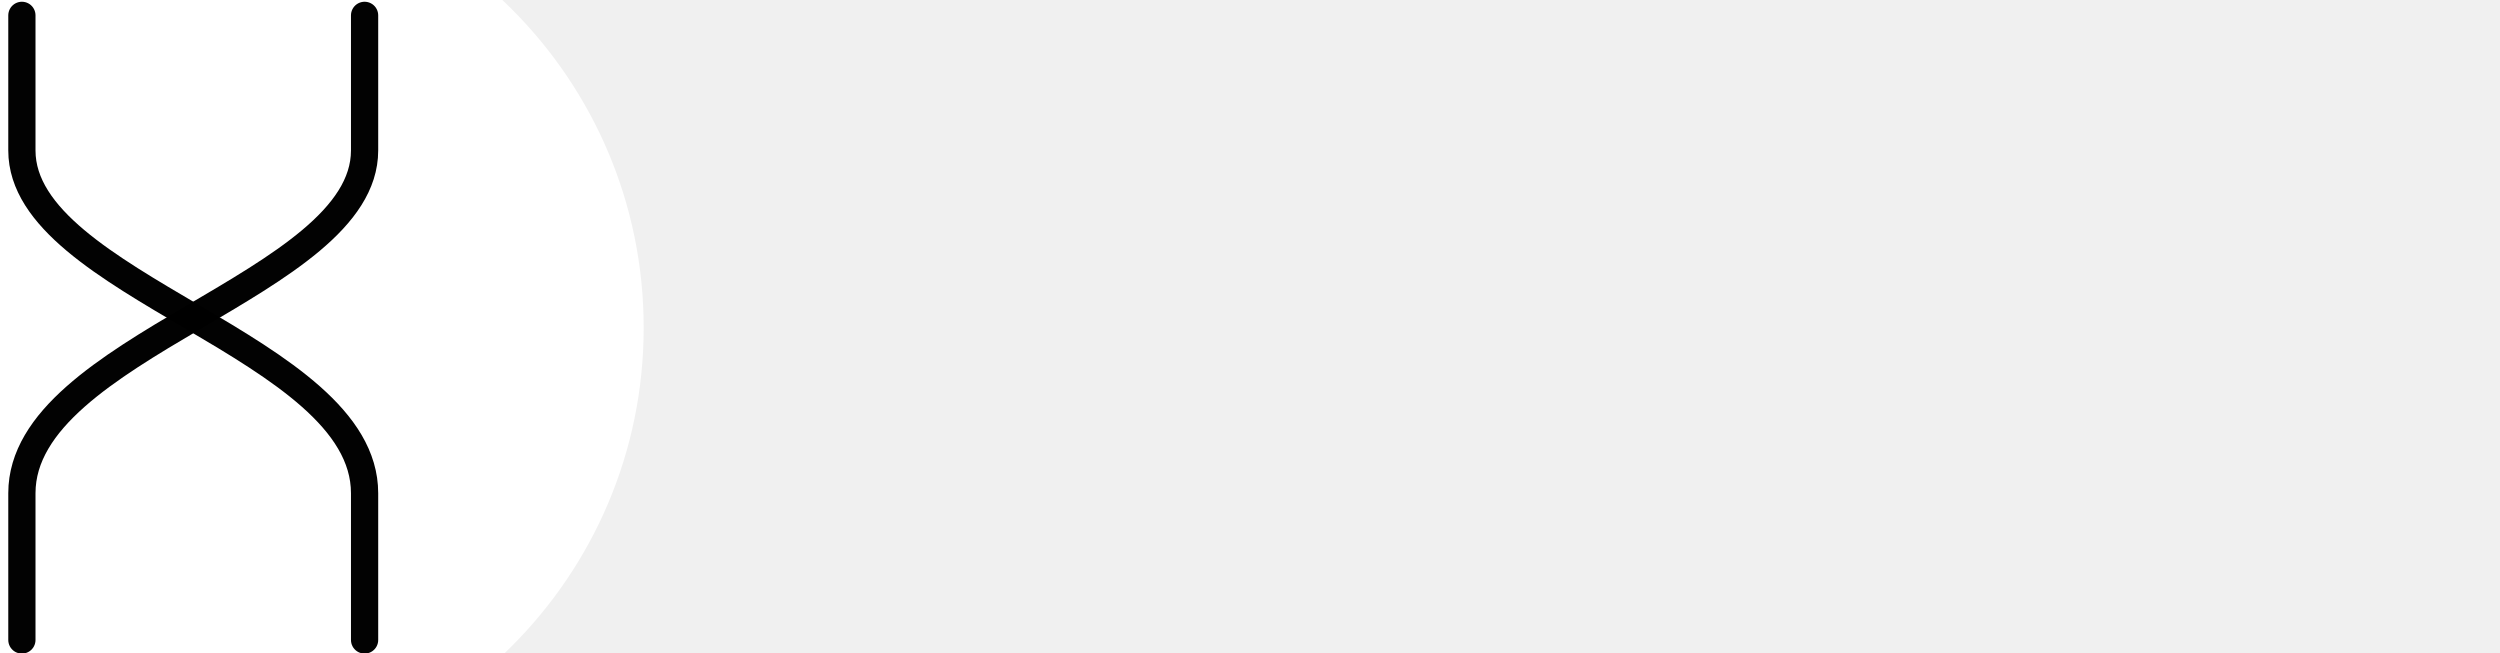
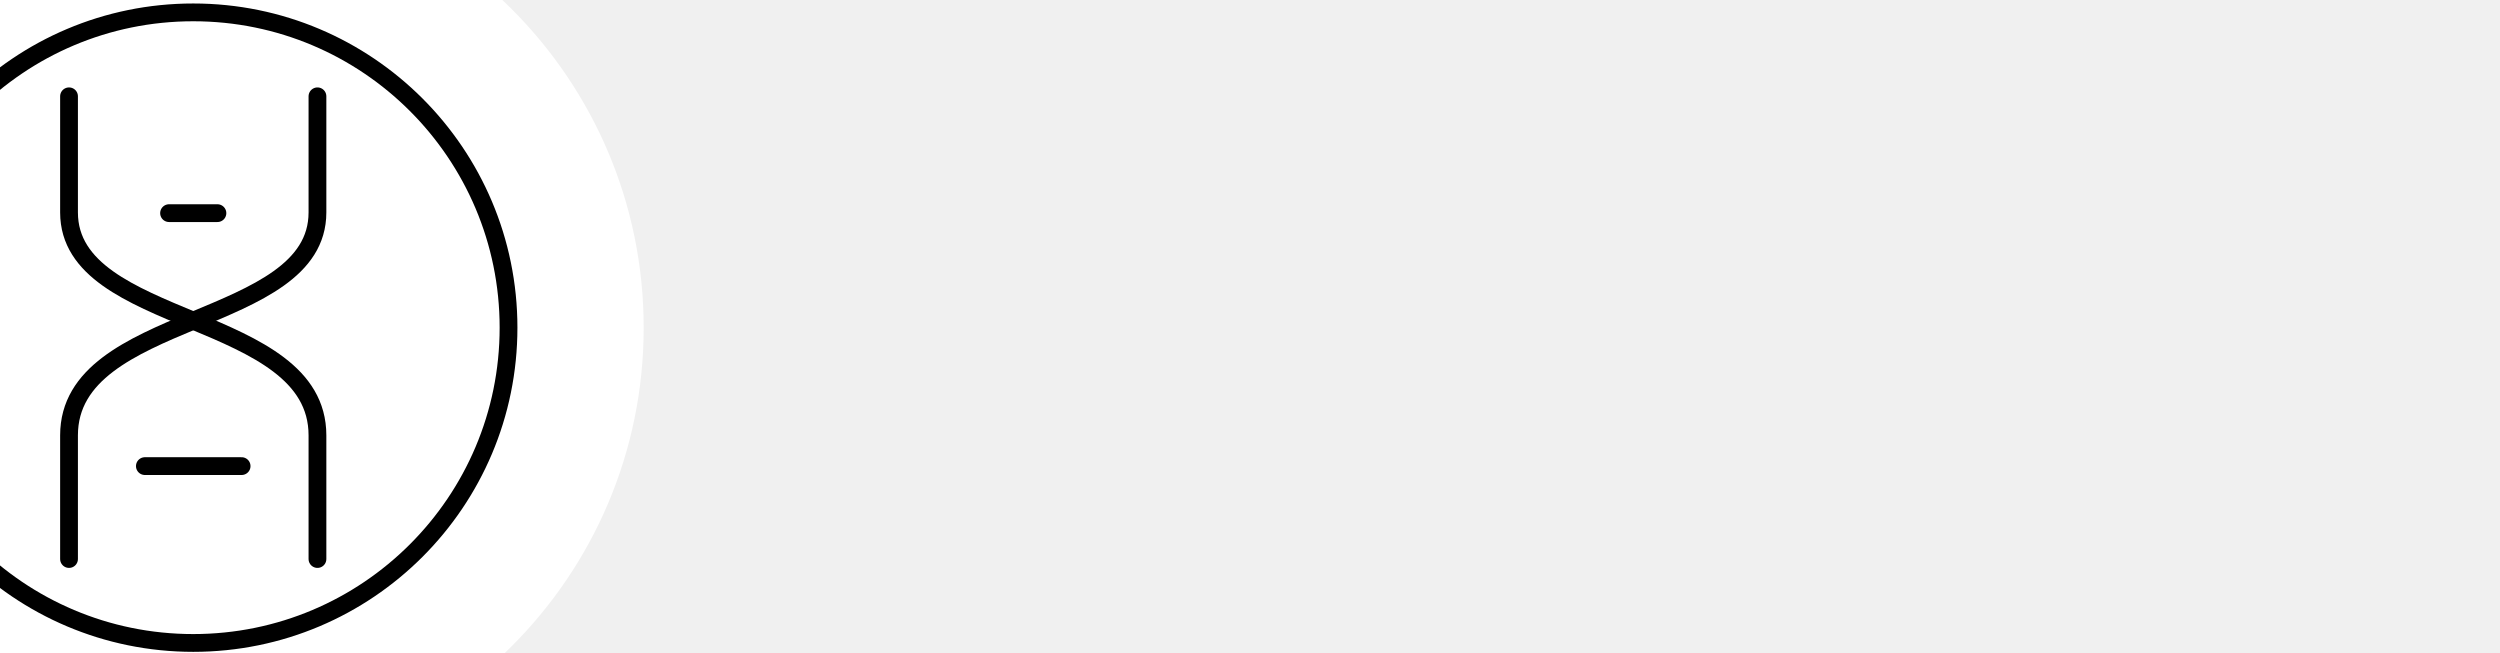
<svg xmlns="http://www.w3.org/2000/svg" width="61.053mm" height="15.928mm" viewBox="0 0 61.053 15.928" version="1.1" id="svg8">
  <defs id="defs2" />
  <g id="layer1" transform="translate(-85.9287,-102.4202)">
    <circle id="path836" cx="90.648" cy="110.422" style="fill:#ffffff;fill-opacity:1;stroke-width:0.188;stroke:none;stroke-opacity:1" r="11" />
-     <g id="g881" transform="translate(0.2023164,0.4342702)" style="stroke:#000000;stroke-opacity:0.99">
-       <path id="path826" d="m 86.261,102.361 c 0,0 0,0 0,3.3 0,3.3 8.369,4.784 8.369,8.369 0,3.585 0,3.585 0,3.585" style="fill:none;fill-rule:evenodd;stroke:#000000;stroke-width:0.665;stroke-linecap:round;stroke-linejoin:round;stroke-miterlimit:4;stroke-dasharray:none;stroke-opacity:0.99" />
-       <path id="path826-2" d="m 94.63,102.361 c 0,0 0,0 0,3.3 0,3.3 -8.369,4.784 -8.369,8.369 0,3.585 0,3.585 0,3.585" style="fill:none;fill-rule:evenodd;stroke:#000000;stroke-width:0.665;stroke-linecap:round;stroke-linejoin:round;stroke-miterlimit:4;stroke-dasharray:none;stroke-opacity:0.99" />
+     <g id="g504" transform="matrix(0.217139,0,0,0.217139,79.79092,99.56523)">
+       <g id="Ebene_1_1_">
+ </g>
+       <circle class="st0" cx="50" cy="50" r="35.46" id="circle477" />
+       <g id="g487">
+         <path class="st0" d="m 36.03,23.98 c 0,0 0,0.11 0,13.06 0,12.95 27.94,11.16 27.94,25.07 0,13.91 0,13.91 0,13.91" id="path479" />
+         <path class="st0" d="m 63.97,23.98 c 0,0 0,0.11 0,13.06 0,12.95 -27.94,11.16 -27.94,25.07 0,13.91 0,13.91 0,13.91" id="path481" />
+         <line class="st0" x1="47.28" y1="37.12" x2="52.72" y2="37.12" id="line483" />
+         <line class="st0" x1="44.56" y1="65.57" x2="55.44" y2="65.57" id="line485" />
+       </g>
    </g>
  </g>
+   <style type="text/css" id="style474">
+ 	.st0{fill:none;stroke:#000000;stroke-width:2;stroke-linecap:round;stroke-miterlimit:10;}
+ </style>
</svg>
